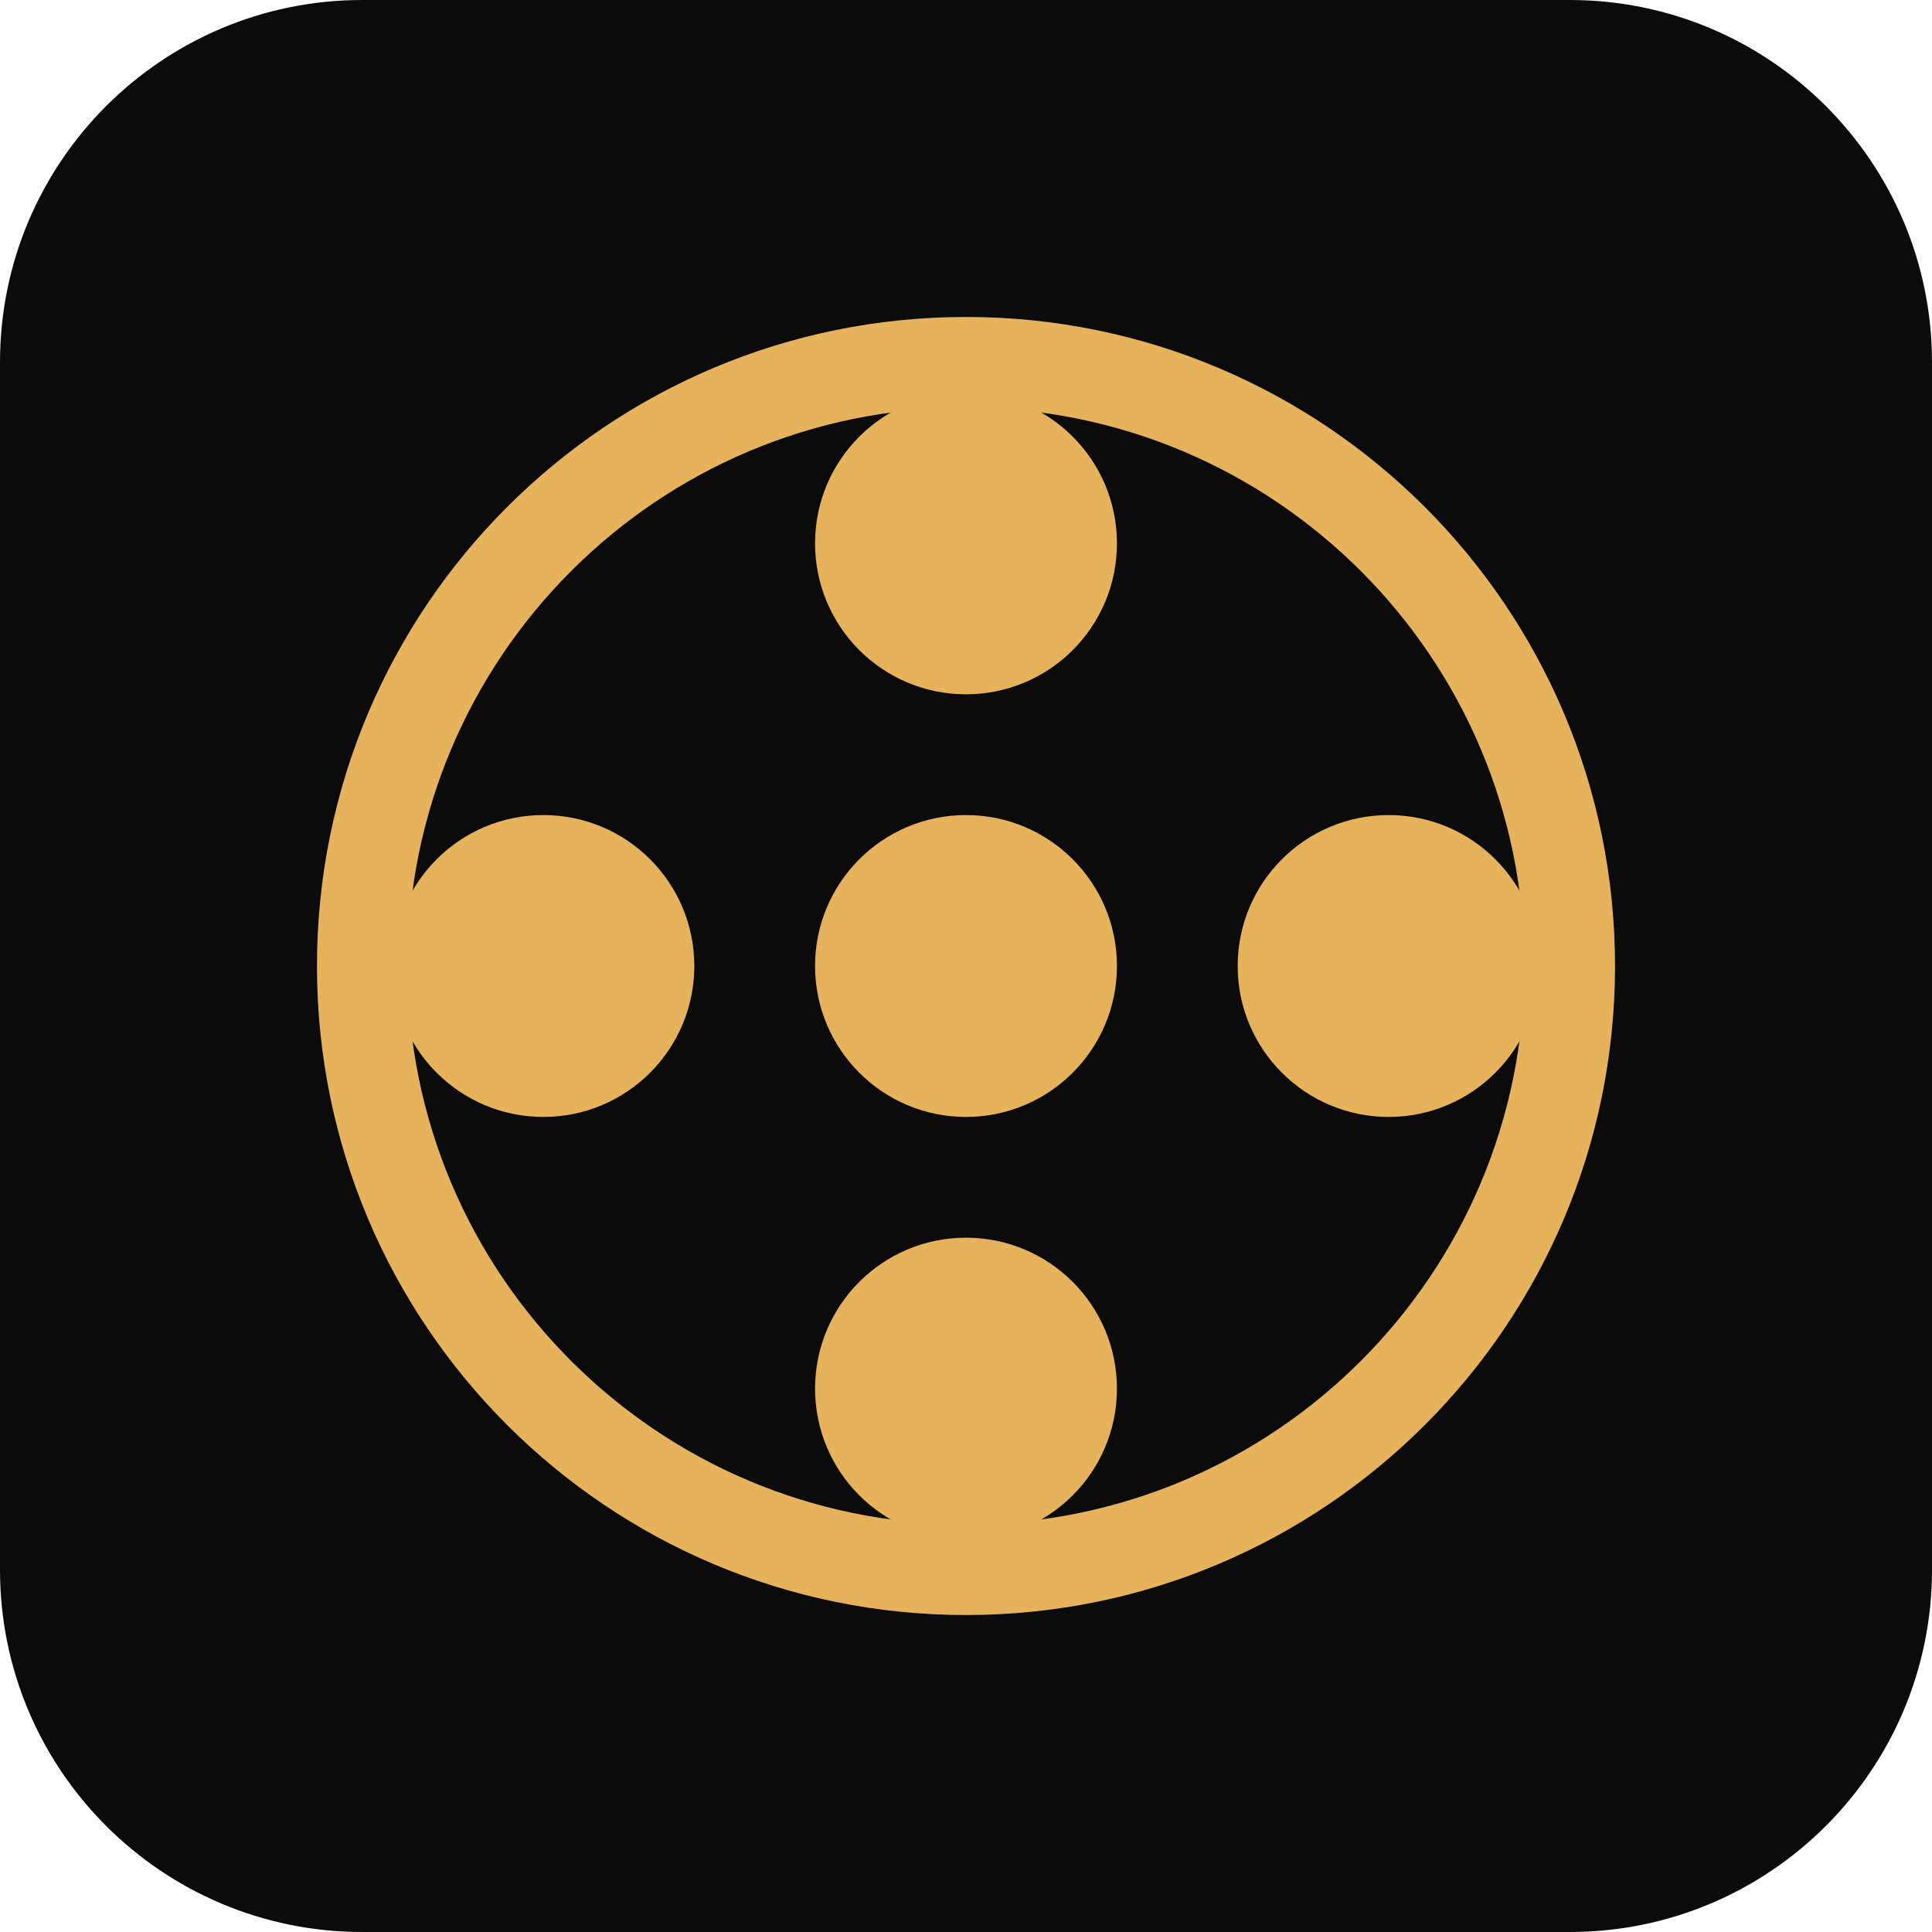
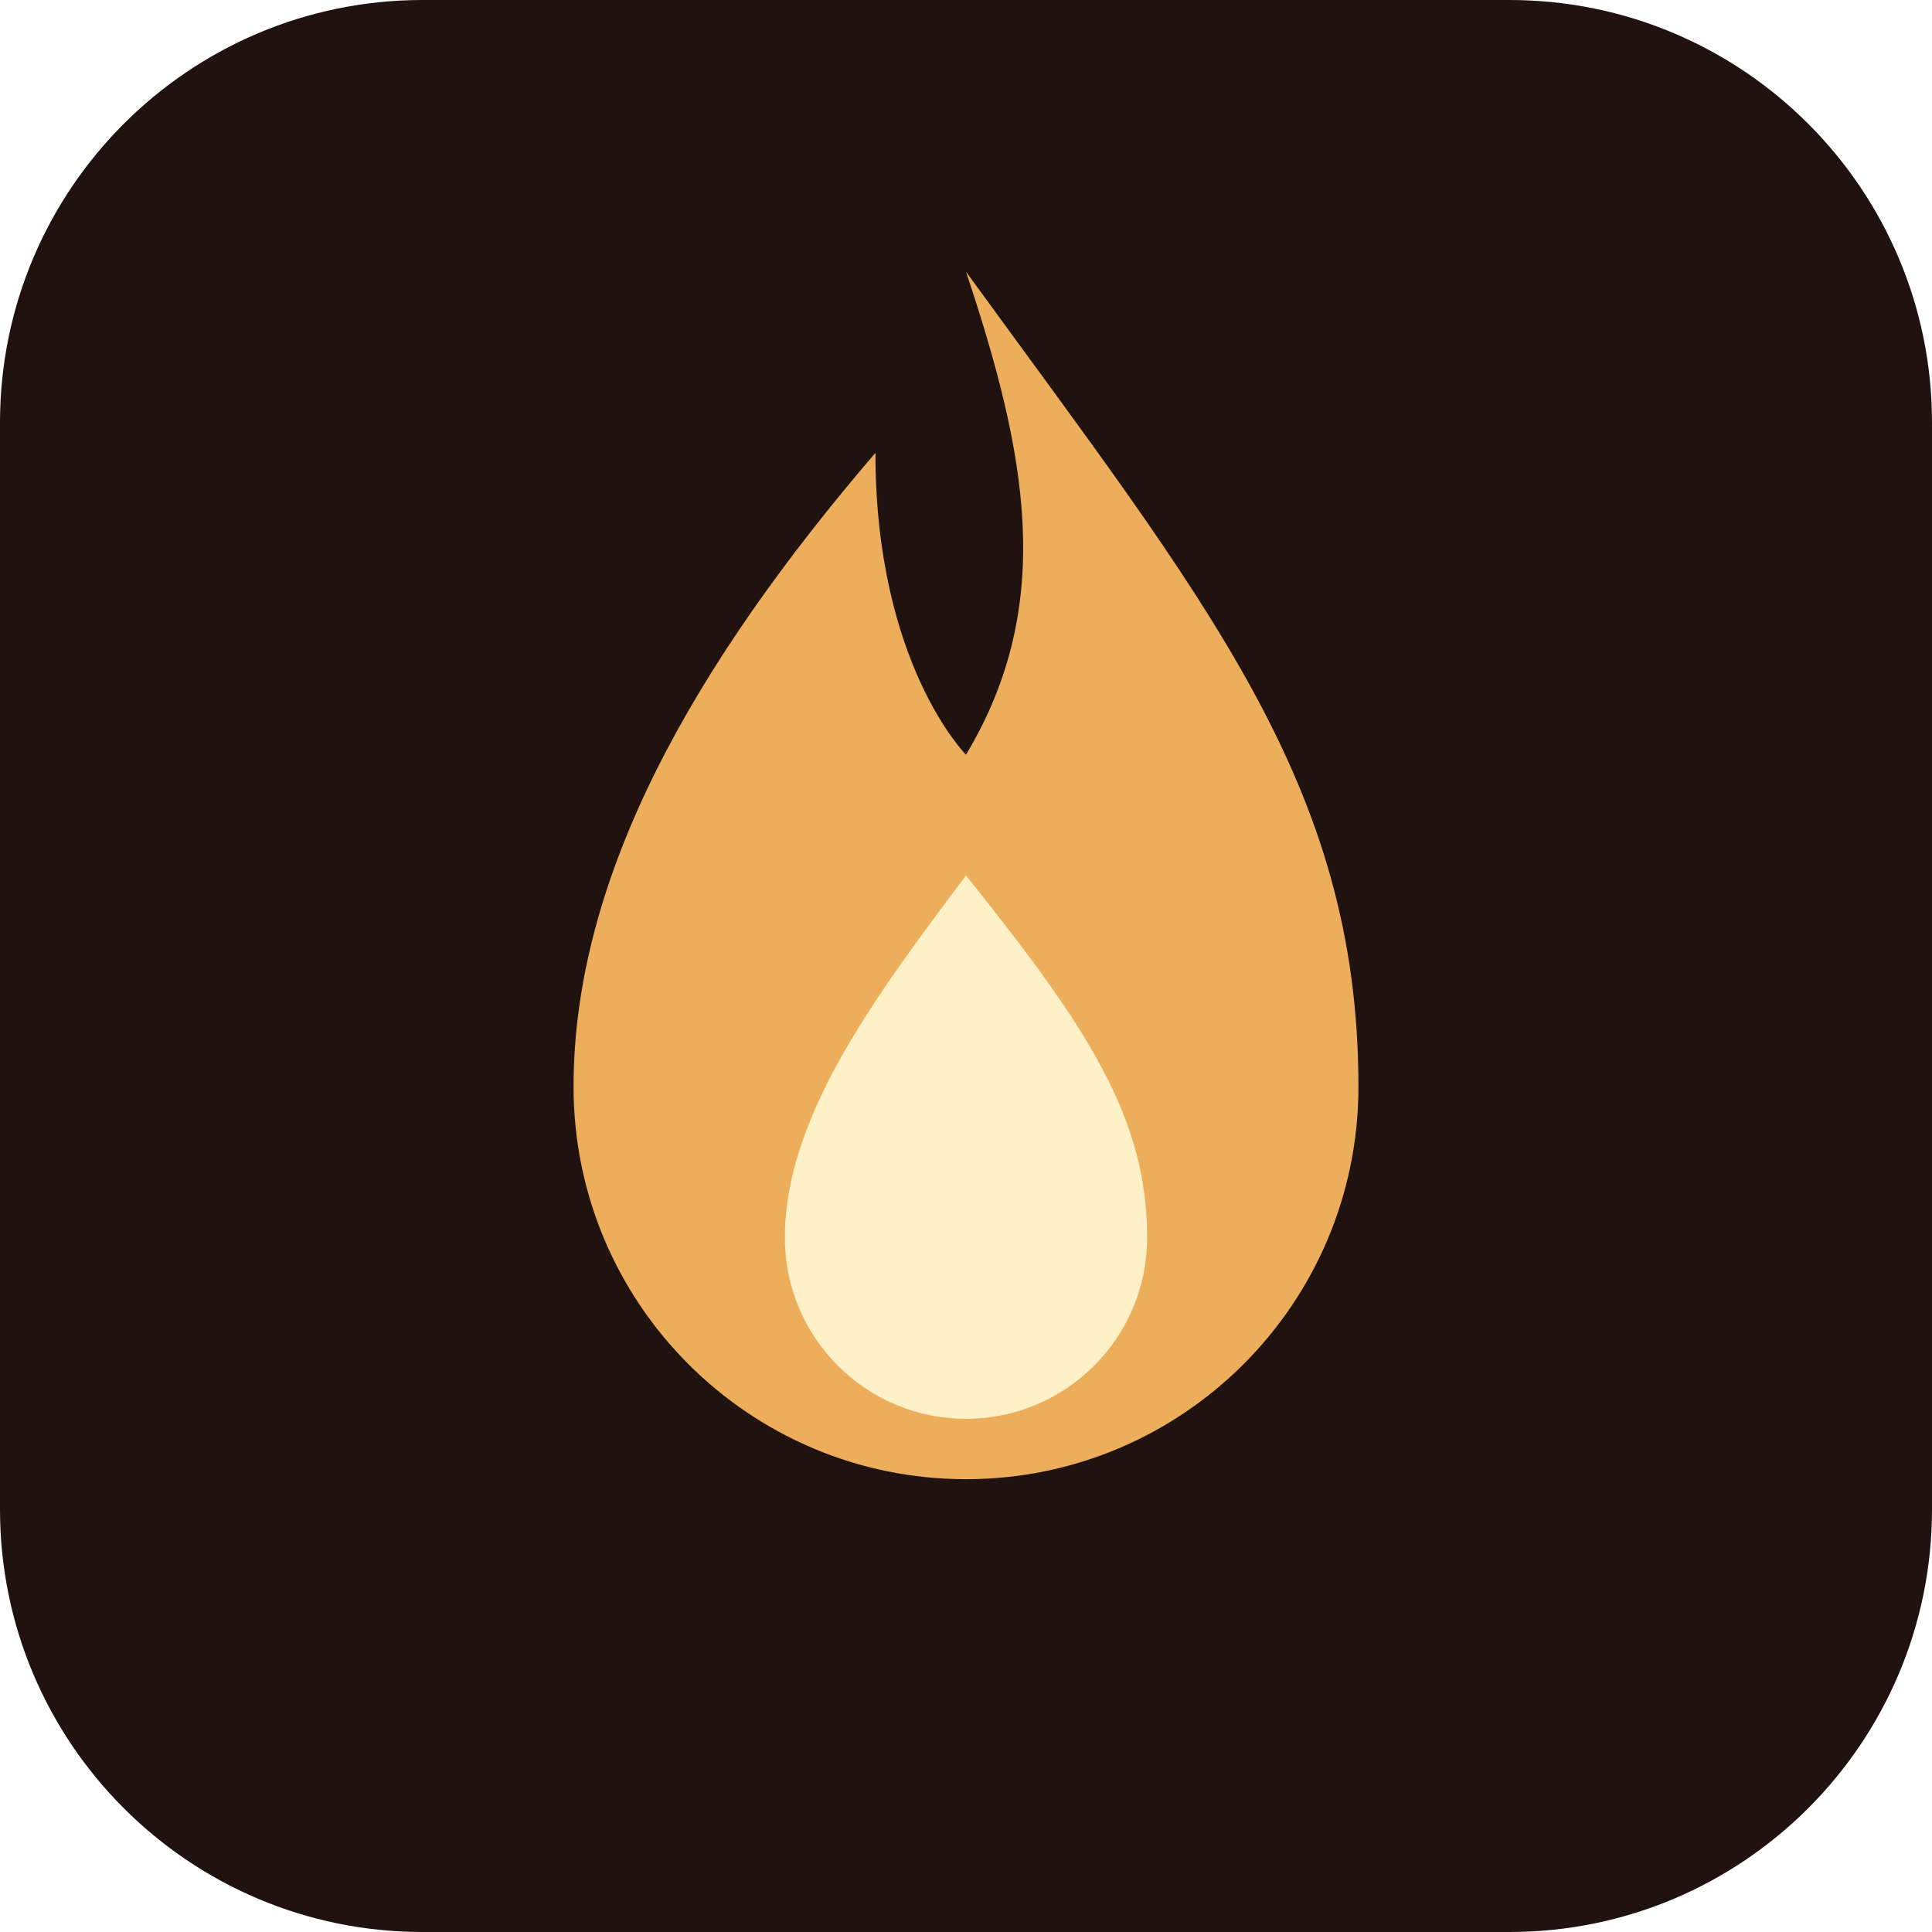
<svg xmlns="http://www.w3.org/2000/svg" viewBox="0 0 64 64">
-   <rect width="64" height="64" rx="12" fill="#0b0b0c" />
-   <circle cx="32" cy="32" r="20" fill="none" stroke="#e6b35a" stroke-width="3" />
-   <circle cx="32" cy="32" r="5" fill="#e6b35a" />
-   <circle cx="32" cy="18" r="5" fill="#e6b35a" />
-   <circle cx="32" cy="46" r="5" fill="#e6b35a" />
-   <circle cx="18" cy="32" r="5" fill="#e6b35a" />
-   <circle cx="46" cy="32" r="5" fill="#e6b35a" />
+   <rect width="64" height="64" rx="14" fill="#20120e" />
+   <path d="M32 9c8 11 13 17 13 27a13 13 0 0 1-26 0c0-7 4-14 10-21 0 7 3 10 3 10 3-5 2-10 0-16Z" fill="#edae5b" />
+   <path d="M32 29c4 5 6 8 6 12a6 6 0 0 1-12 0c0-4 3-8 6-12Z" fill="#fff1c7" />
</svg>
